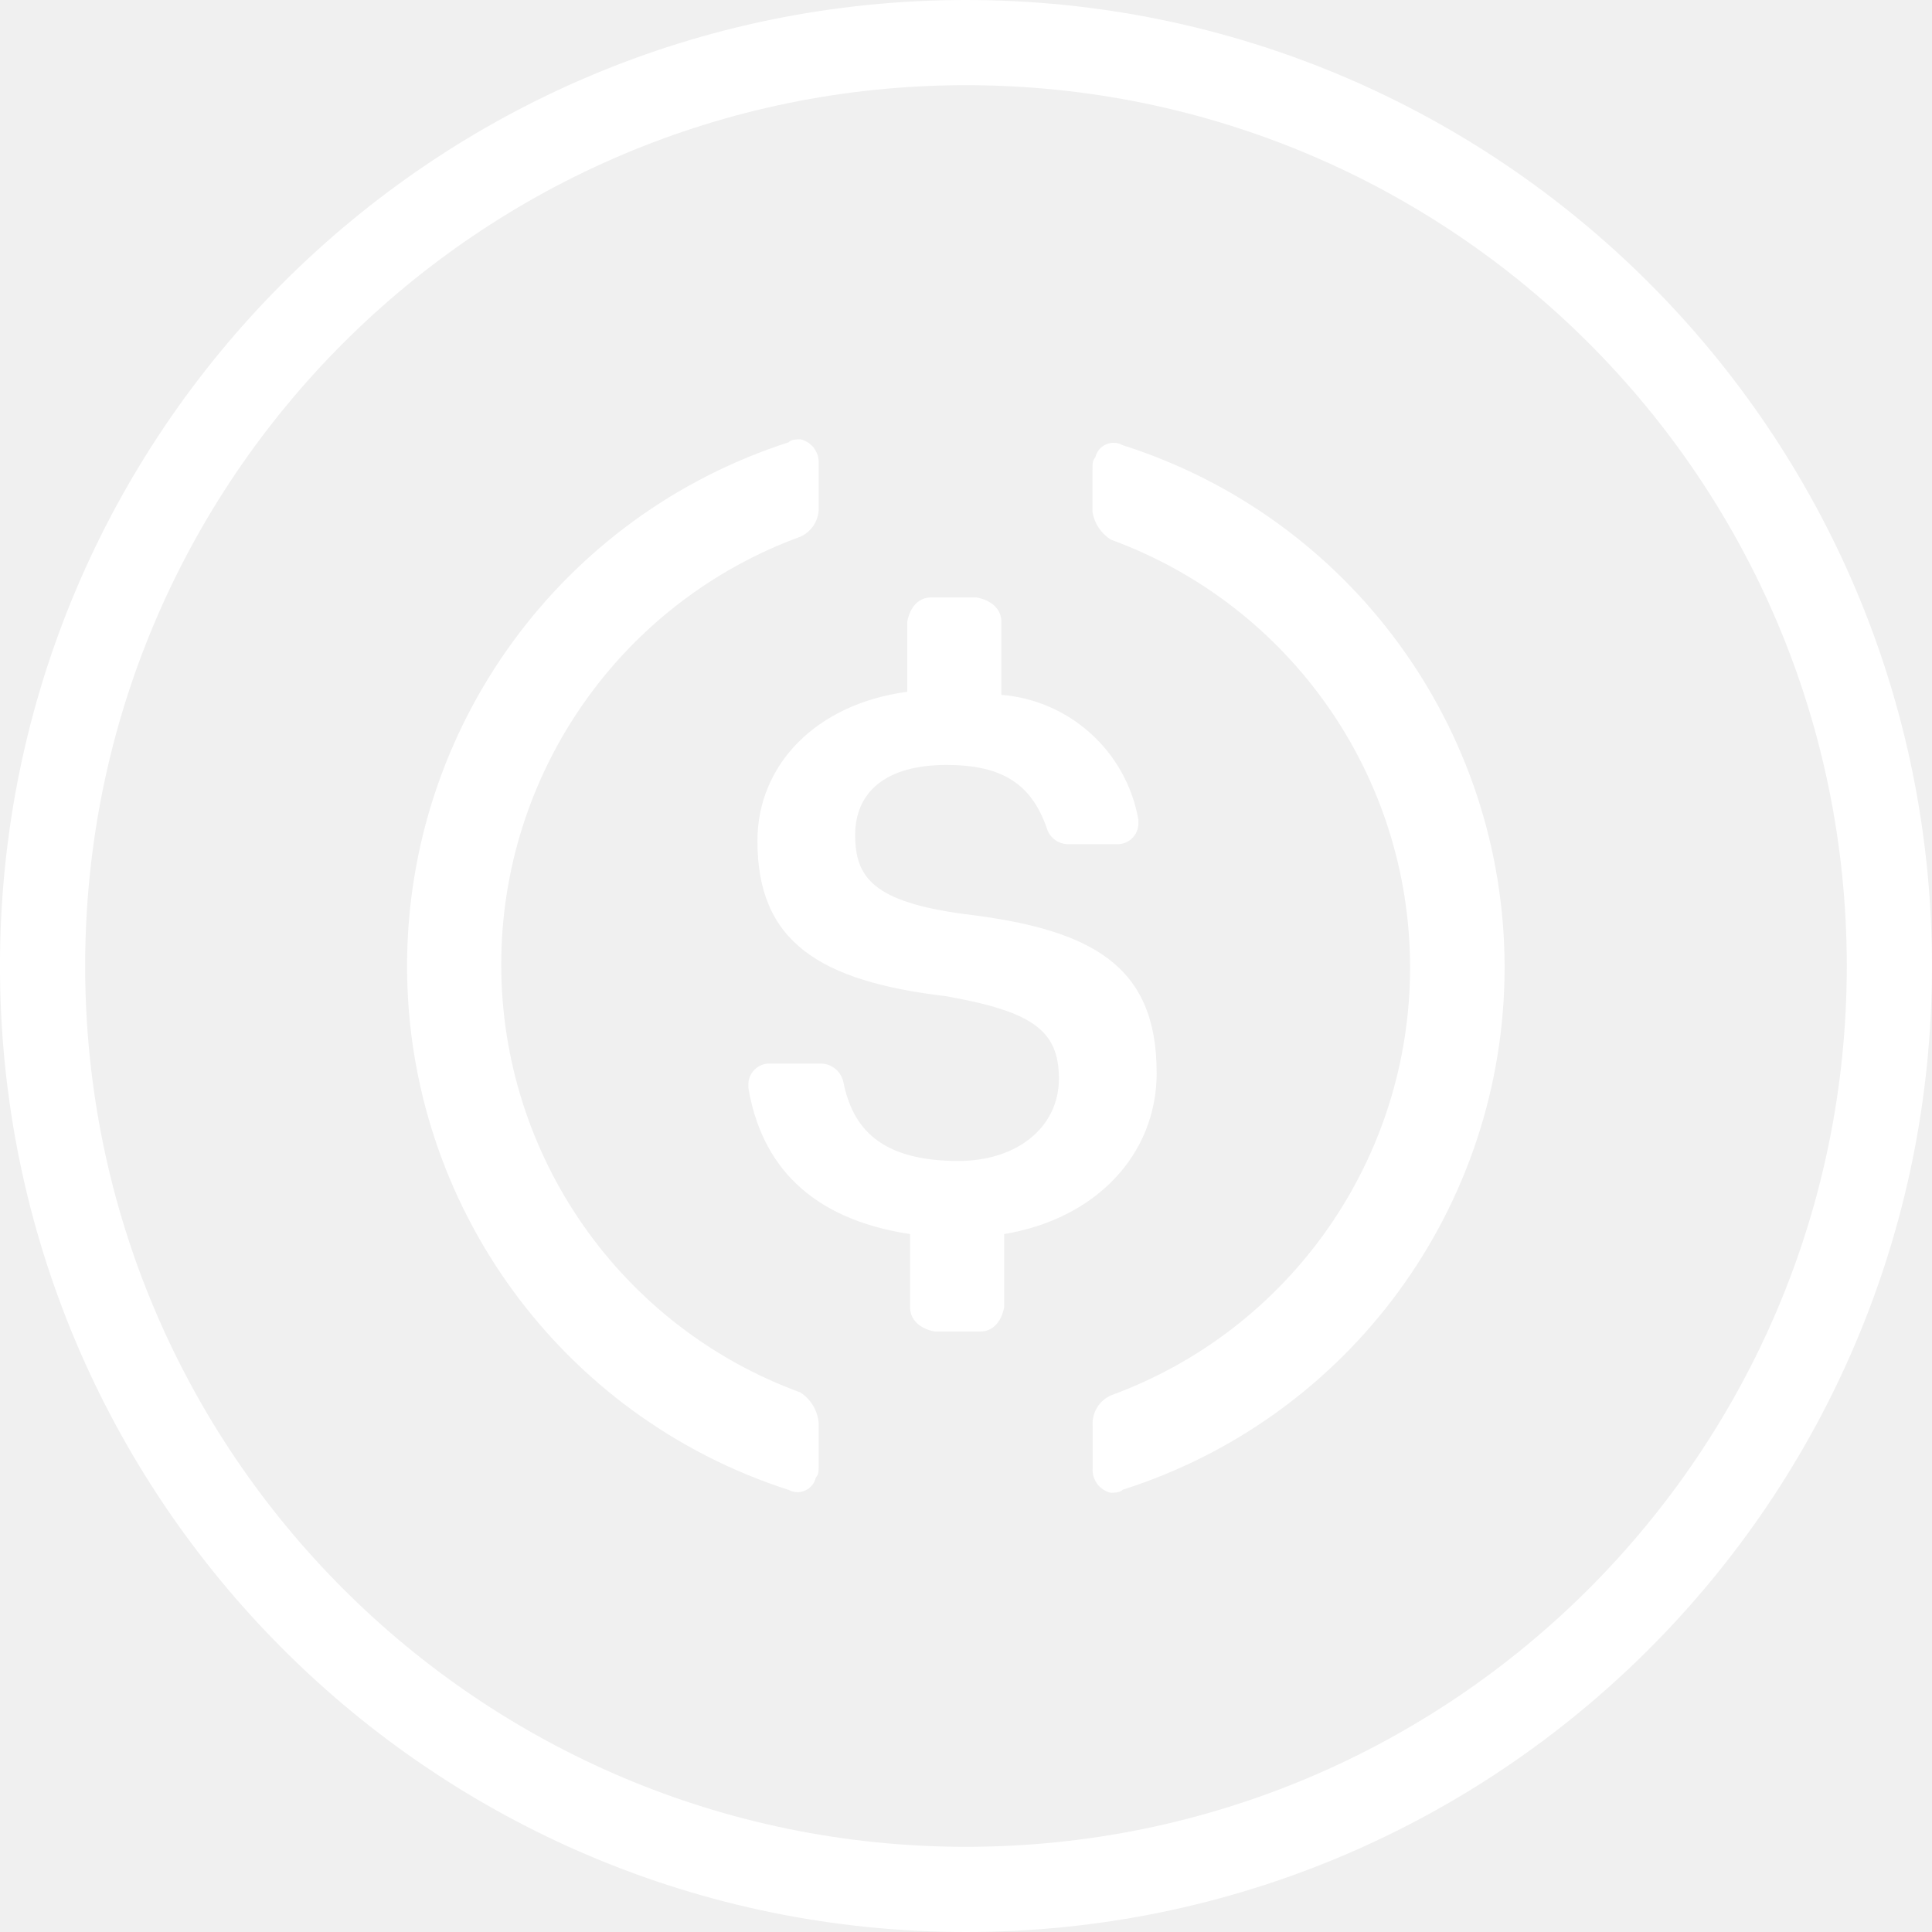
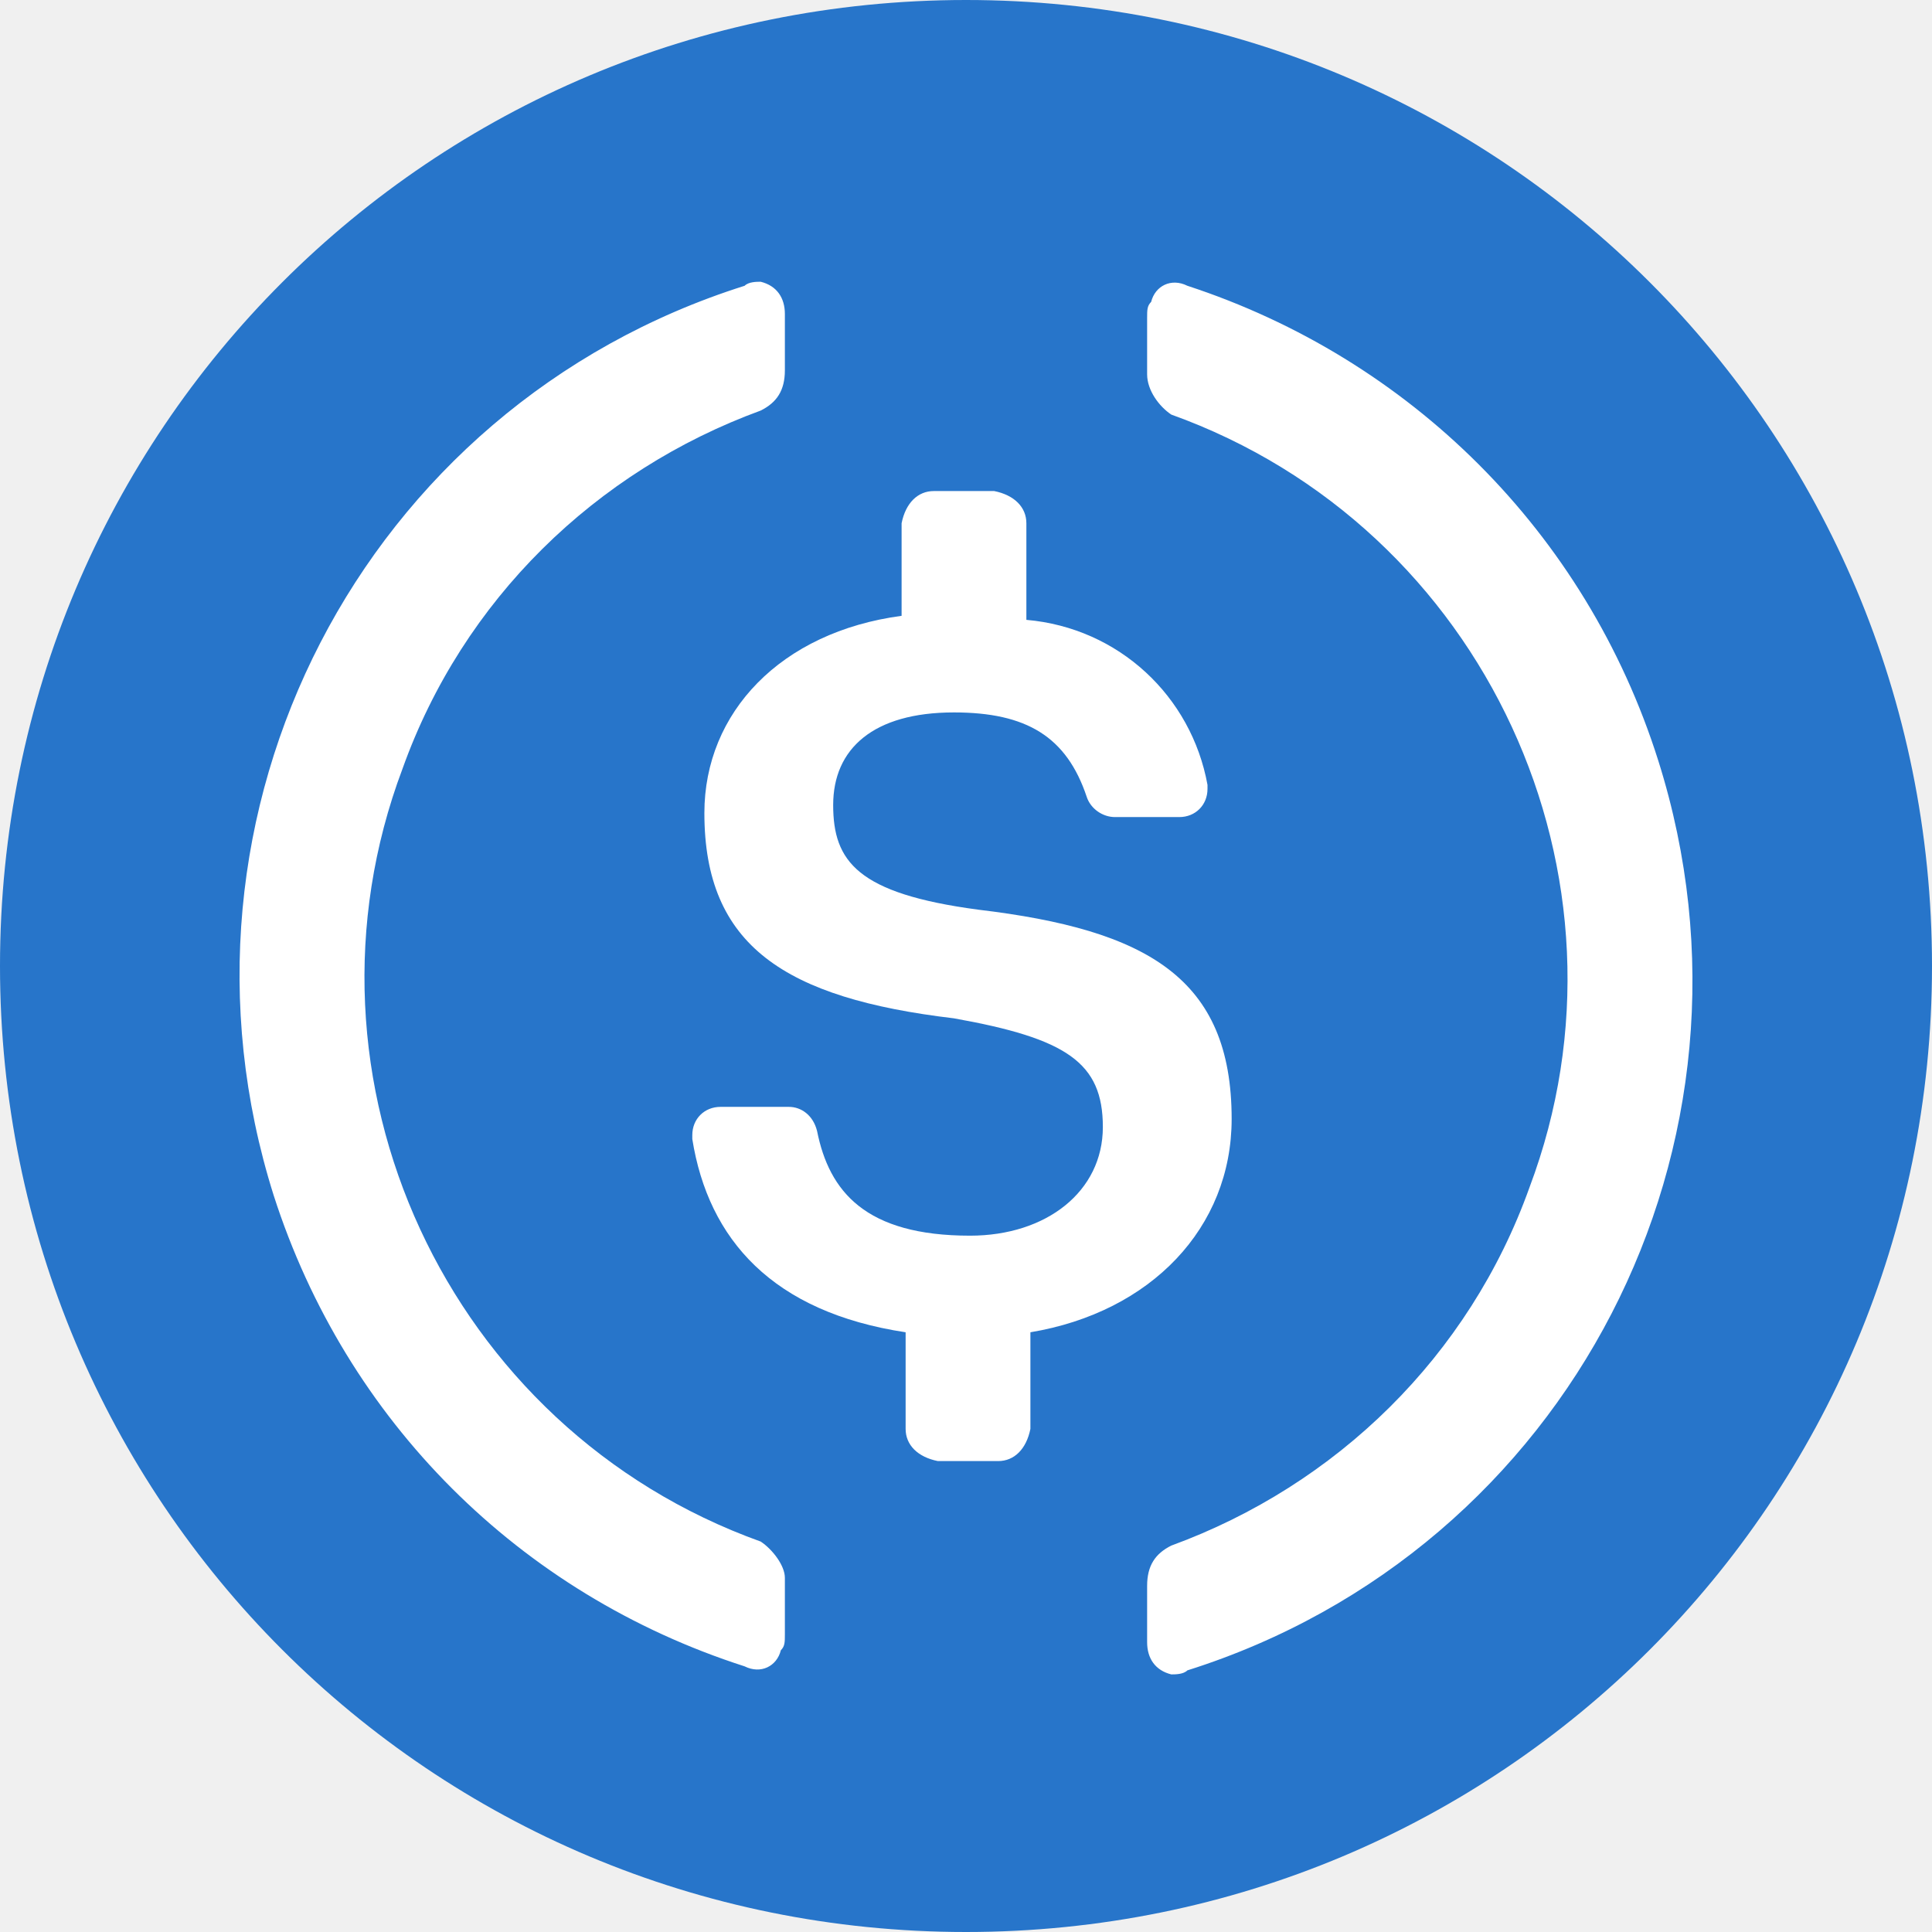
- <svg xmlns="http://www.w3.org/2000/svg" width="68.036" height="68.036" viewBox="0 0 68.036 68.036">
-   <defs>
-     <style>.a,.d{fill:none;}.a{stroke:#fff;stroke-width:3px;}.b{fill:#fff;}.c{stroke:none;}</style>
-   </defs>
-   <g transform="translate(-632.124 -489.026)">
-     <g class="a" transform="translate(700.159 557.062) rotate(180)">
-       <ellipse class="c" cx="34.018" cy="34.018" rx="34.018" ry="34.018" />
-       <ellipse class="d" cx="34.018" cy="34.018" rx="32.518" ry="32.518" />
-     </g>
-     <g transform="translate(646.431 504.491)">
-       <path class="b" d="M271.2,199.011c0-3.755-2.252-5.041-6.756-5.579-3.216-.428-3.86-1.287-3.86-2.786s1.061-2.467,3.217-2.467c1.93,0,2.992.643,3.539,2.252a.784.784,0,0,0,.74.538h1.737a.731.731,0,0,0,.741-.722c0-.01,0-.021,0-.031v-.106a5.341,5.341,0,0,0-4.826-4.4v-2.574c0-.428-.322-.75-.869-.856h-1.609c-.418,0-.739.322-.836.856v2.467c-3.216.428-5.276,2.574-5.276,5.253,0,3.539,2.156,4.935,6.66,5.469,2.992.537,3.957,1.181,3.957,2.9s-1.48,2.9-3.539,2.9c-2.766,0-3.732-1.177-4.053-2.786a.821.821,0,0,0-.772-.644h-1.8a.738.738,0,0,0-.772.75v.106c.451,2.683,2.156,4.613,5.694,5.148v2.573c0,.431.322.753.868.859h1.609c.418,0,.739-.322.837-.859v-2.573c3.217-.534,5.371-2.786,5.371-5.681Z" transform="translate(-244.776 -176.706)" />
-       <path class="b" d="M113.864,108.108a16.042,16.042,0,0,1,0,30.135,1.093,1.093,0,0,0-.643,1.071v1.5a.829.829,0,0,0,.643.859c.1,0,.322,0,.418-.109a19.3,19.3,0,0,0,0-36.782.658.658,0,0,0-.965.428c-.1.109-.1.215-.1.431v1.5A1.424,1.424,0,0,0,113.864,108.108Zm-11.356,33.458a.659.659,0,0,0,.965-.428c.1-.106.1-.216.1-.428v-1.5a1.418,1.418,0,0,0-.644-1.071,16.043,16.043,0,0,1,0-30.135,1.093,1.093,0,0,0,.644-1.072v-1.5a.829.829,0,0,0-.644-.859c-.1,0-.322,0-.418.109a19.379,19.379,0,0,0,0,36.888Z" transform="translate(-89.051 -104.569)" />
-     </g>
-   </g>
+ <svg xmlns="http://www.w3.org/2000/svg" data-name="86977684-12db-4850-8f30-233a7c267d11" viewBox="0 0 2000 2000">
+   <path d="M1000 2000c554.17 0 1000-445.83 1000-1000S1554.17 0 1000 0 0 445.83 0 1000s445.83 1000 1000 1000z" fill="#2775ca" />
+   <path d="M1275 1158.33c0-145.83-87.5-195.83-262.5-216.66-125-16.67-150-50-150-108.34s41.67-95.83 125-95.83c75 0 116.67 25 137.5 87.5 4.17 12.5 16.67 20.83 29.17 20.83h66.66c16.67 0 29.17-12.5 29.17-29.16v-4.17c-16.67-91.67-91.67-162.5-187.5-170.83v-100c0-16.67-12.5-29.17-33.33-33.34h-62.5c-16.67 0-29.17 12.5-33.34 33.34v95.83c-125 16.67-204.16 100-204.16 204.17 0 137.5 83.33 191.66 258.33 212.5 116.67 20.83 154.17 45.83 154.17 112.5s-58.34 112.5-137.5 112.5c-108.34 0-145.84-45.84-158.34-108.34-4.16-16.66-16.66-25-29.16-25h-70.84c-16.66 0-29.16 12.5-29.16 29.17v4.17c16.66 104.16 83.33 179.16 220.83 200v100c0 16.66 12.5 29.16 33.33 33.33h62.5c16.67 0 29.17-12.5 33.34-33.33v-100c125-20.84 208.33-108.34 208.33-220.84z" fill="#fff" />
+   <path d="M787.5 1595.83c-325-116.66-491.67-479.16-370.83-800 62.5-175 200-308.33 370.83-370.83 16.67-8.33 25-20.83 25-41.67V325c0-16.67-8.33-29.17-25-33.33-4.17 0-12.5 0-16.67 4.16-395.83 125-612.5 545.84-487.5 941.67 75 233.33 254.17 412.5 487.5 487.5 16.67 8.33 33.34 0 37.5-16.67 4.17-4.16 4.17-8.33 4.17-16.66v-58.34c0-12.5-12.5-29.16-25-37.5zM1229.17 295.83c-16.67-8.33-33.34 0-37.5 16.67-4.17 4.17-4.17 8.33-4.17 16.67v58.33c0 16.67 12.5 33.33 25 41.67 325 116.66 491.67 479.16 370.83 800-62.5 175-200 308.33-370.83 370.83-16.67 8.33-25 20.83-25 41.67V1700c0 16.67 8.33 29.17 25 33.33 4.17 0 12.5 0 16.67-4.16 395.83-125 612.5-545.84 487.5-941.67-75-237.5-258.34-416.67-487.5-491.67z" fill="#fff" />
</svg>
